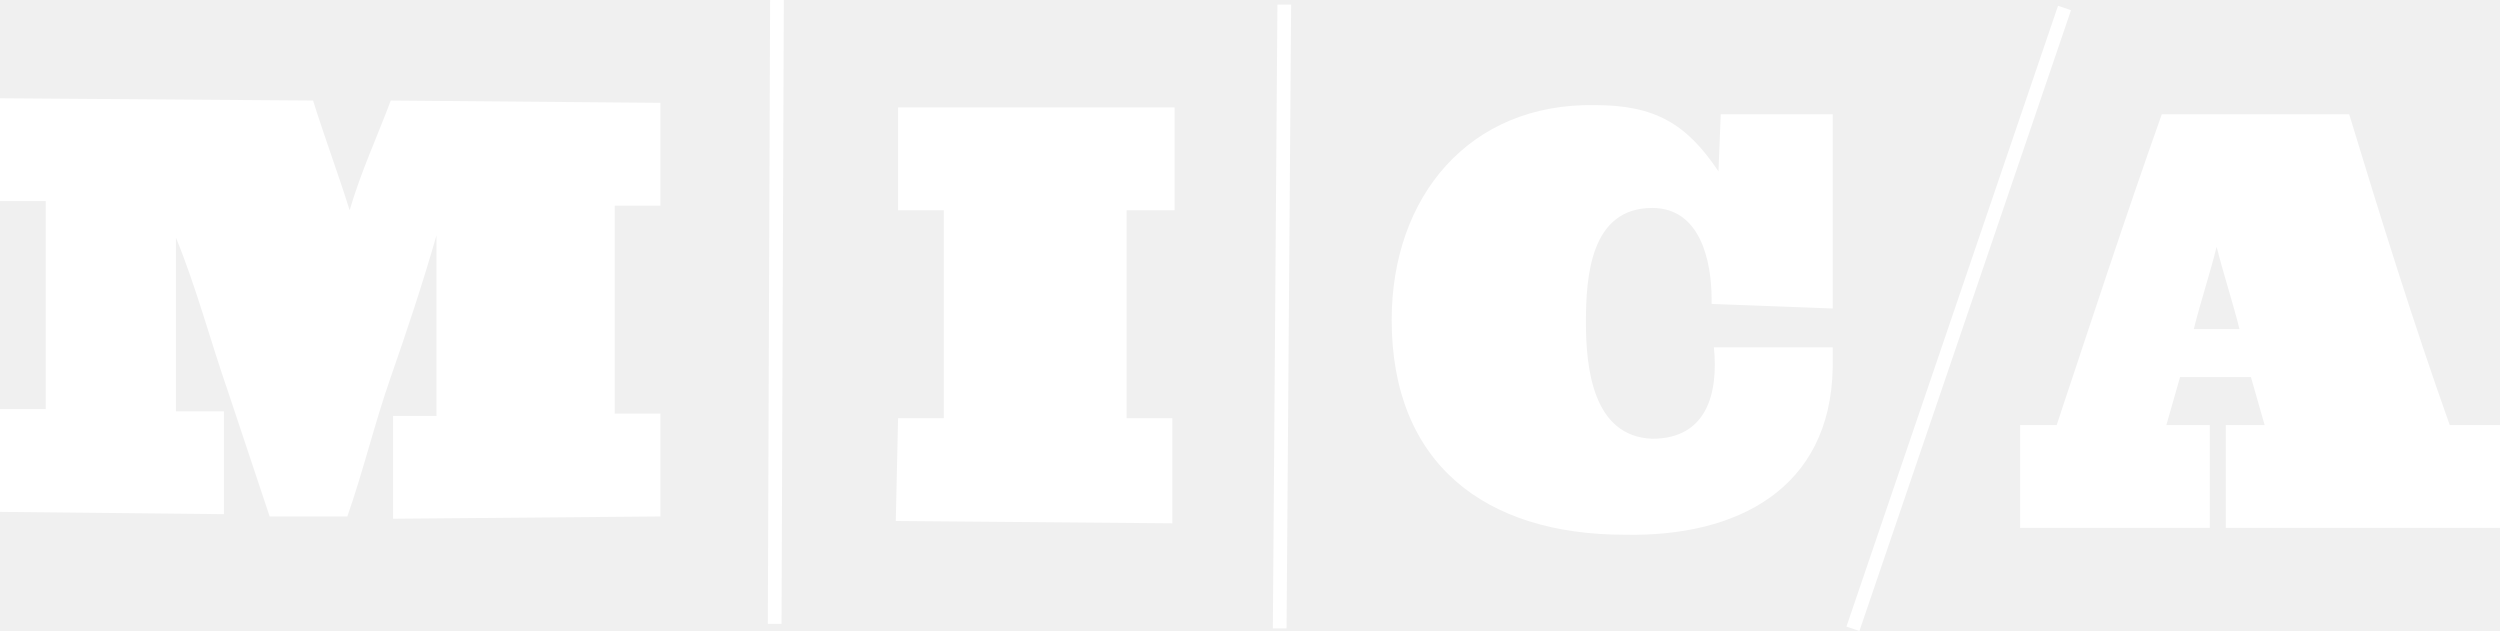
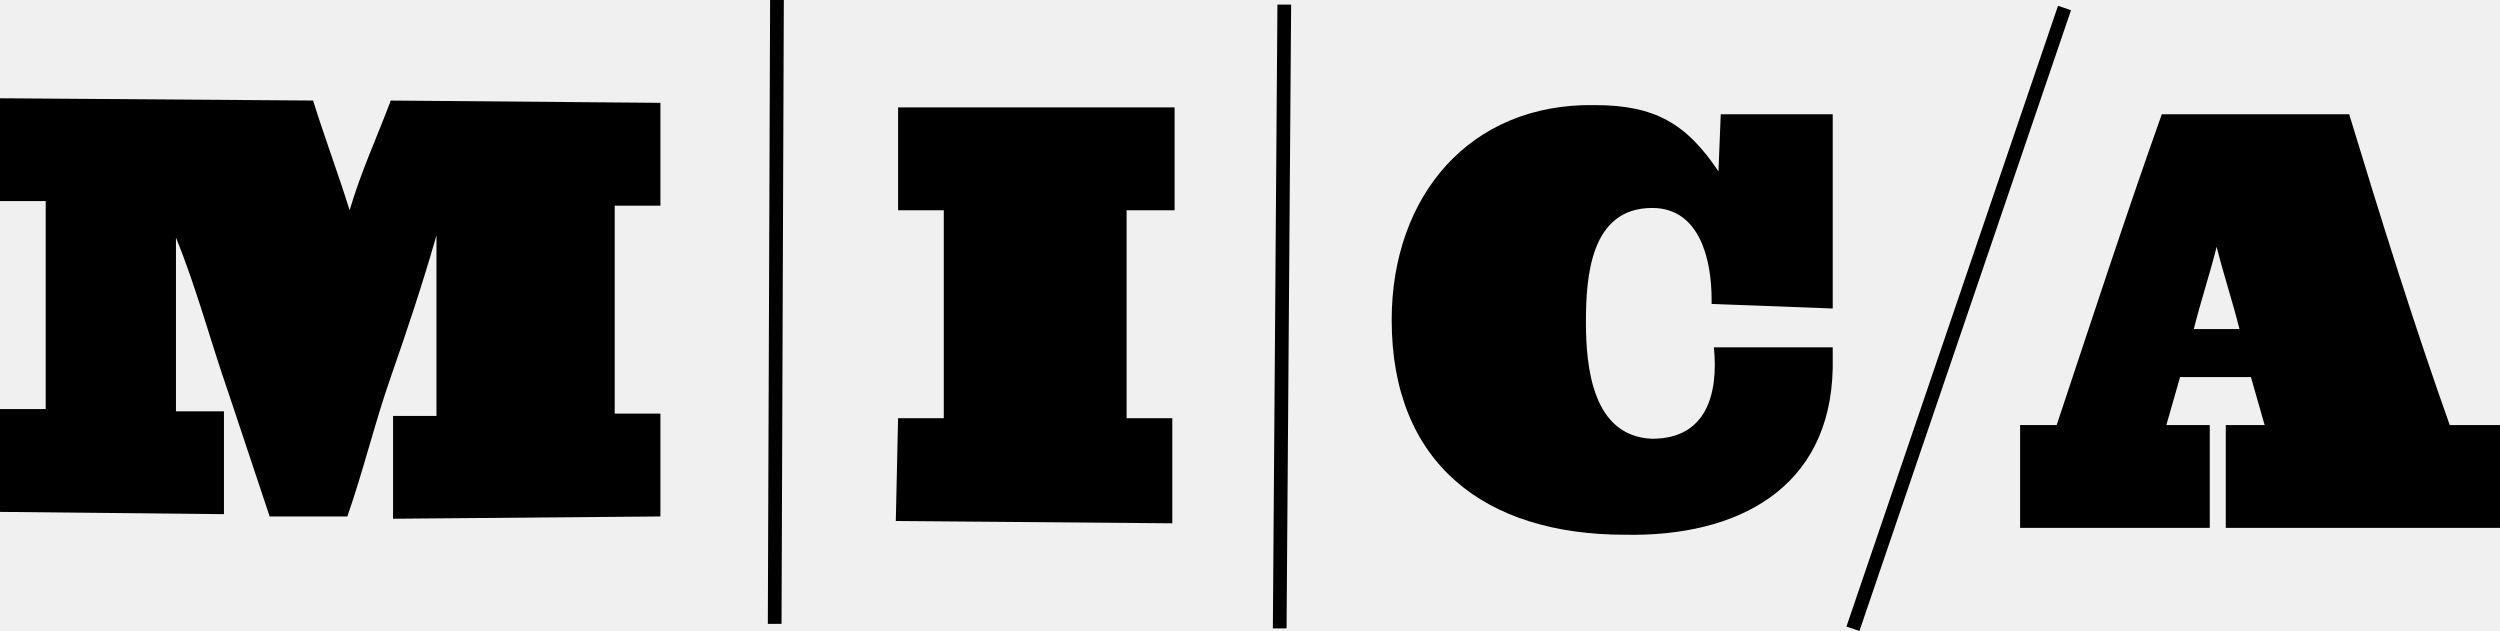
<svg xmlns="http://www.w3.org/2000/svg" version="1.1" id="Layer_1" x="0px" y="0px" viewBox="0 0 109.4 27.6" style="enable-background:new 0 0 109.4 27.6;" xml:space="preserve">
-   <style type="text/css">
- 	.st0{fill:#FFFFFF;}
- </style>
  <g>
    <g>
      <g>
        <g>
          <g>
            <path class="st0" d="M17.2,22.7v-4.5h1.9v-7.9c-0.6,2.1-1.3,4.2-2,6.2s-1.2,4.1-1.9,6.1h-3.4c-0.6-1.8-1.2-3.6-1.8-5.4       c-0.8-2.3-1.4-4.6-2.3-6.8V18h2.1v4.5L0,22.4v-4.5h2V8.8H0V4.3l13.7,0.1c0.5,1.6,1.1,3.2,1.6,4.8c0.5-1.7,1.2-3.2,1.8-4.8       l11.8,0.1V9h-2v9.1h2v4.5L17.2,22.7z" />
          </g>
        </g>
      </g>
    </g>
    <g>
-       <polygon class="st0" points="39.2,22.8 39.3,18.3 41.3,18.3 41.3,9.2 39.3,9.2 39.3,4.7 51.4,4.7 51.4,9.2 49.3,9.2 49.3,18.3     51.3,18.3 51.3,22.9   " />
+       <polygon class="st0" points="39.2,22.8 39.3,18.3 41.3,18.3 41.3,9.2 39.3,9.2 39.3,4.7 51.4,4.7 51.4,9.2 49.3,9.2 49.3,18.3    51.3,18.3 51.3,22.9   " />
    </g>
    <g>
      <g>
        <g>
          <g>
            <path class="st0" d="M74.9,13.3v-0.2c0-1.7-0.5-4-2.6-4c-2.7,0-2.9,3-2.9,5s0.3,5,2.9,5.1c2.4,0,2.9-2,2.7-4h5.2v0.9       c-0.1,5.3-4.2,7.4-9.1,7.3c-6.1,0-10.2-3.1-10.2-9.4c0-5.4,3.4-9.5,8.9-9.4c2.6,0,4,0.8,5.4,2.9L75.3,5h4.9v8.5L74.9,13.3z" />
          </g>
        </g>
      </g>
      <g>
        <g>
          <g>
            <path class="st0" d="M97,10.8c-0.3,1.2-0.7,2.4-1,3.6h2C97.7,13.2,97.3,12,97,10.8 M97.4,23.1v-4.5h1.7       c-0.2-0.7-0.4-1.4-0.6-2.1h-3.1c-0.2,0.7-0.4,1.4-0.6,2.1h1.9v4.5h-8.3v-4.5H90c1.5-4.5,3-9.1,4.6-13.6h8.2       c1.4,4.6,2.8,9.1,4.4,13.6h2.2v4.5H97.4z" />
          </g>
        </g>
      </g>
      <g>
        <g>
          <g>
            <path class="st0" d="M56.3,27.5h-0.6l0.2-27.3h0.6L56.3,27.5z M34.2,27.3h-0.6L33.7,0h0.6L34.2,27.3z" />
          </g>
        </g>
      </g>
    </g>
    <g>
      <rect x="71.4" y="13.6" transform="matrix(0.3226 -0.9465 0.9465 0.3226 44.8945 90.611)" class="st0" width="28.7" height="0.6" />
    </g>
  </g>
</svg>
